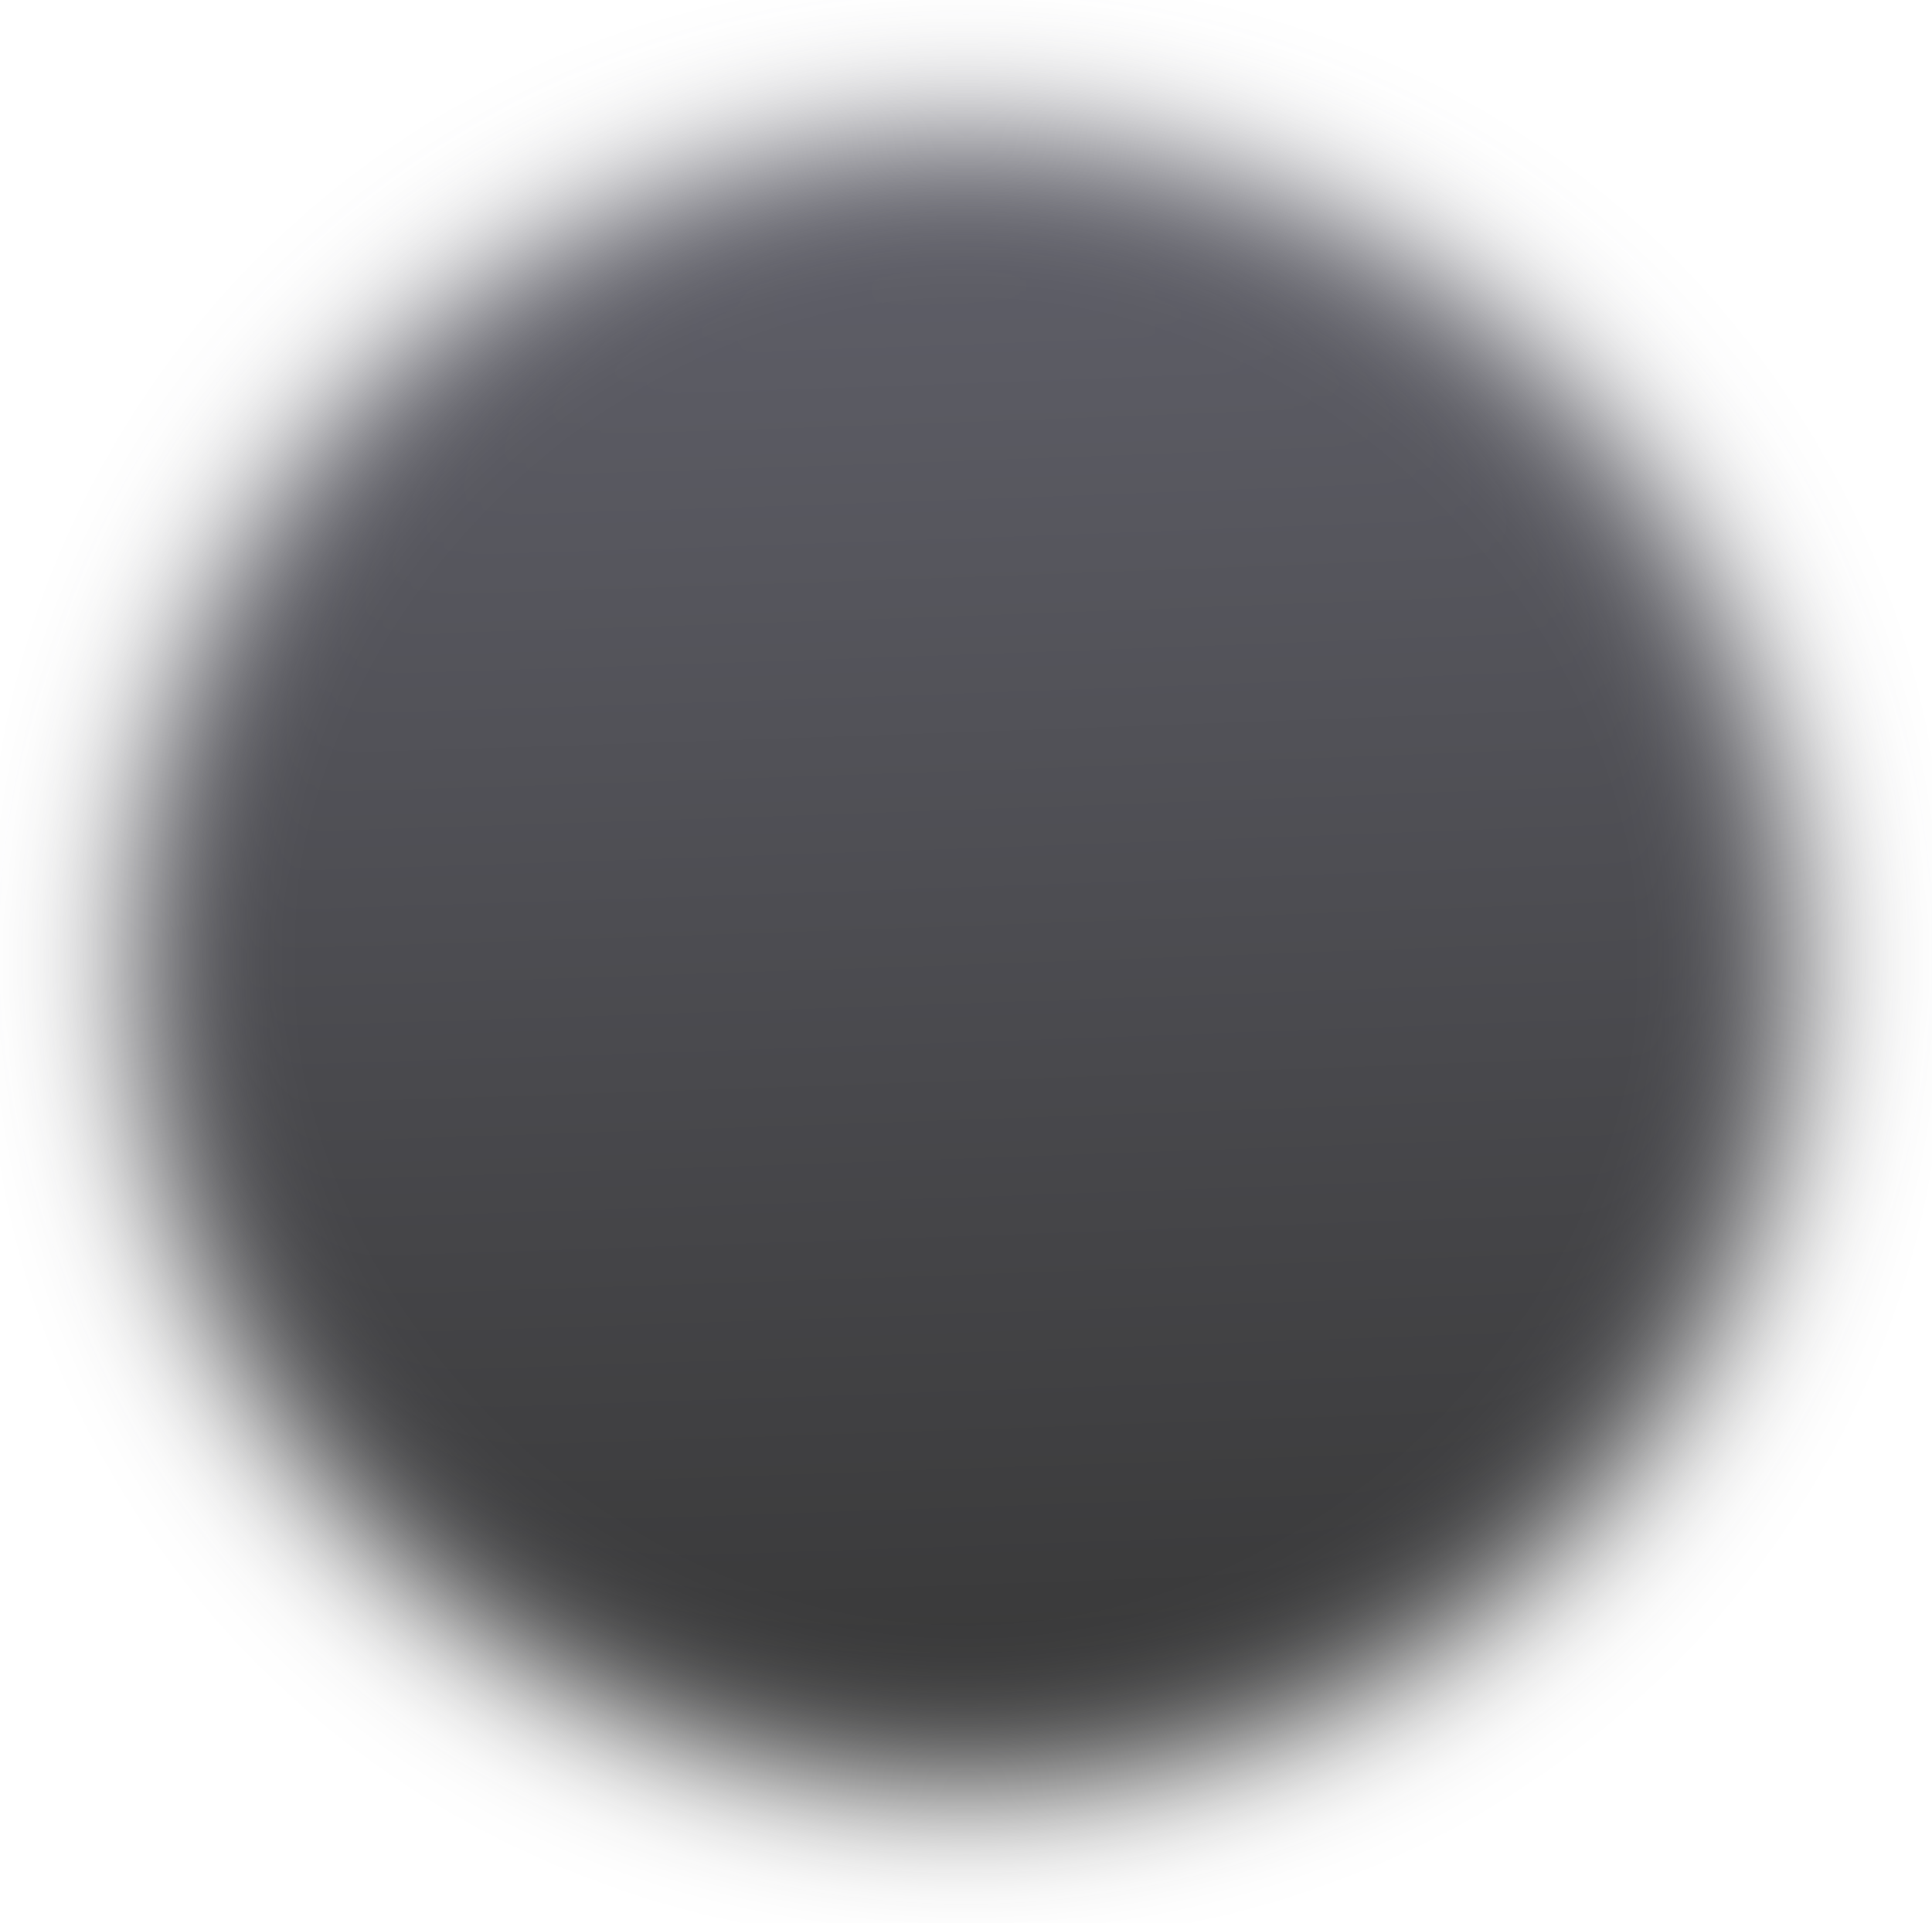
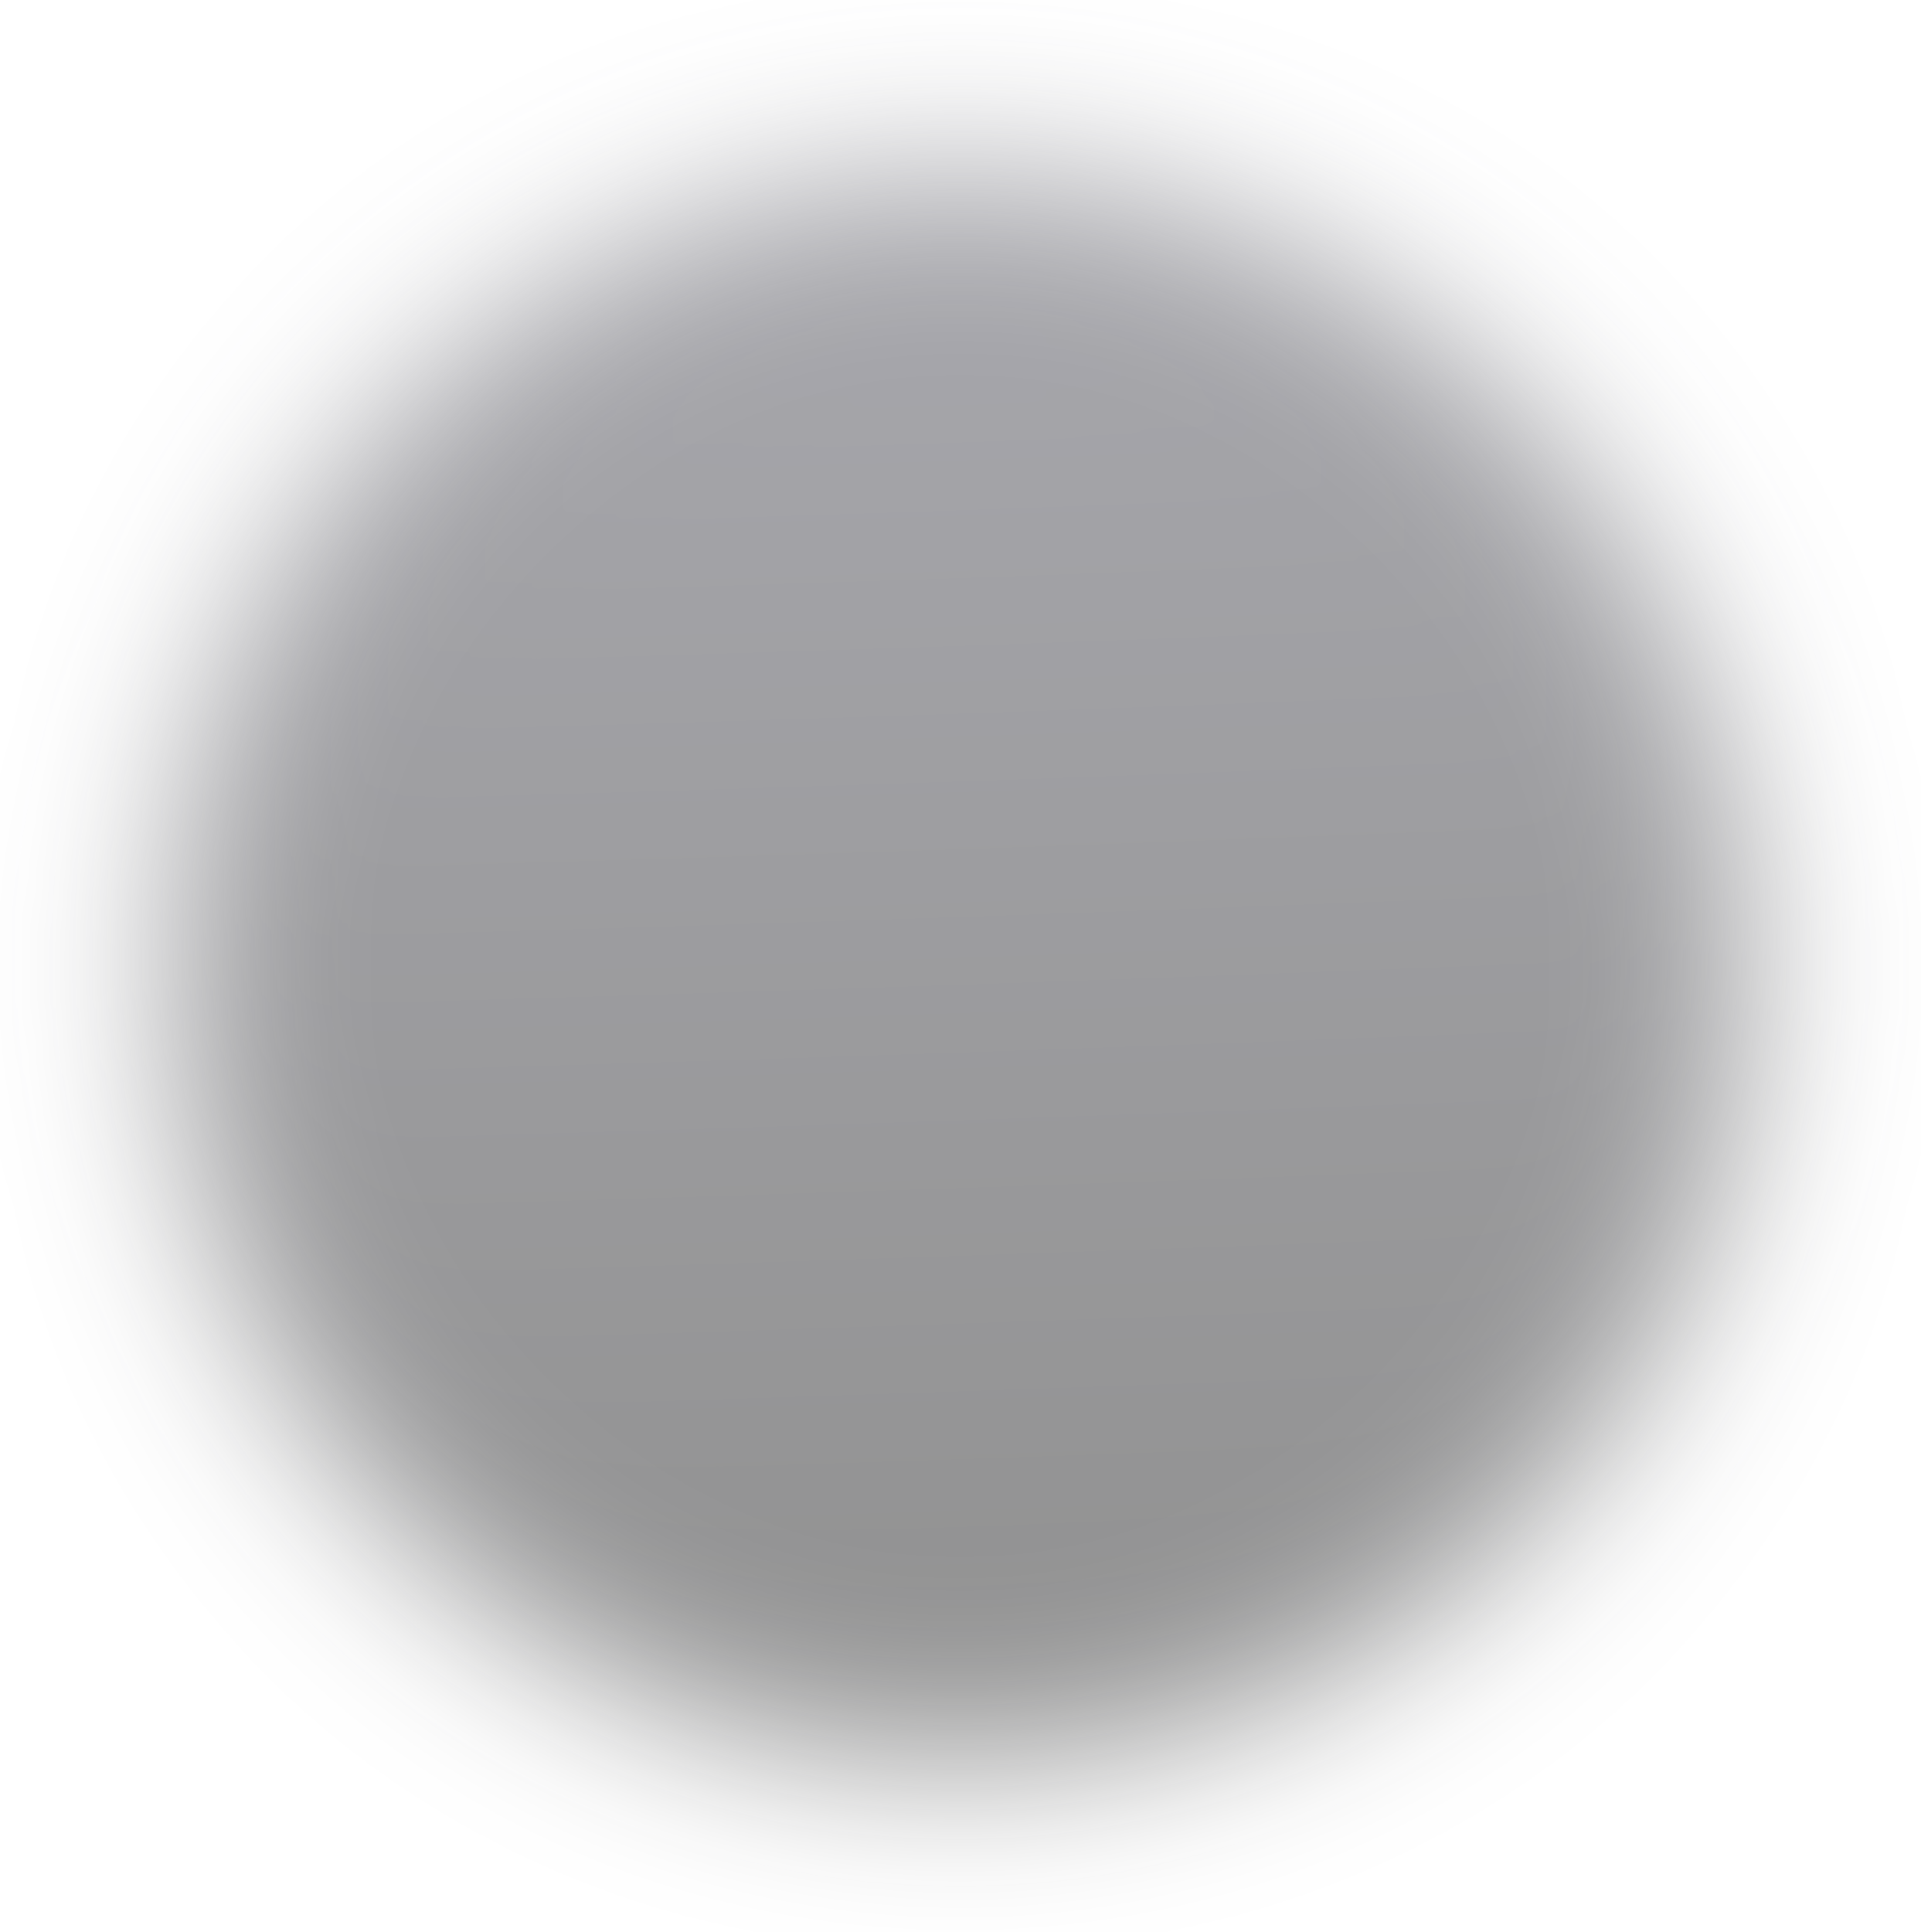
- <svg xmlns="http://www.w3.org/2000/svg" width="215" height="214" viewBox="0 0 215 214" fill="none">
-   <g filter="url(#filter0_f_1_37)">
-     <ellipse cx="107.5" cy="107" rx="92.5" ry="92" fill="url(#paint0_radial_1_37)" fill-opacity="0.85" />
+ <svg xmlns="http://www.w3.org/2000/svg" width="166" height="167" viewBox="0 0 166 167" fill="none">
+   <g filter="url(#filter0_f_1_35)">
+     <ellipse cx="83" cy="83.5" rx="68" ry="68.5" fill="url(#paint0_radial_1_35)" fill-opacity="0.47" />
  </g>
  <defs>
-     <filter id="filter0_f_1_37" x="0" y="0" width="215" height="214" filterUnits="userSpaceOnUse" color-interpolation-filters="sRGB">
+     <filter id="filter0_f_1_35" x="0" y="0" width="166" height="167" filterUnits="userSpaceOnUse" color-interpolation-filters="sRGB">
      <feFlood flood-opacity="0" result="BackgroundImageFix" />
      <feBlend mode="normal" in="SourceGraphic" in2="BackgroundImageFix" result="shape" />
-       <feGaussianBlur stdDeviation="7.5" result="effect1_foregroundBlur_1_37" />
+       <feGaussianBlur stdDeviation="7.5" result="effect1_foregroundBlur_1_35" />
    </filter>
-     <radialGradient id="paint0_radial_1_37" cx="0" cy="0" r="1" gradientUnits="userSpaceOnUse" gradientTransform="translate(94.3959 1.96657) rotate(87.7242) scale(194.12 2299.21)">
+     <radialGradient id="paint0_radial_1_35" cx="0" cy="0" r="1" gradientUnits="userSpaceOnUse" gradientTransform="translate(73.3667 5.29576) rotate(87.753) scale(144.532 1690.26)">
      <stop stop-color="#494955" />
      <stop offset="1" stop-color="#141414" />
    </radialGradient>
  </defs>
</svg>
